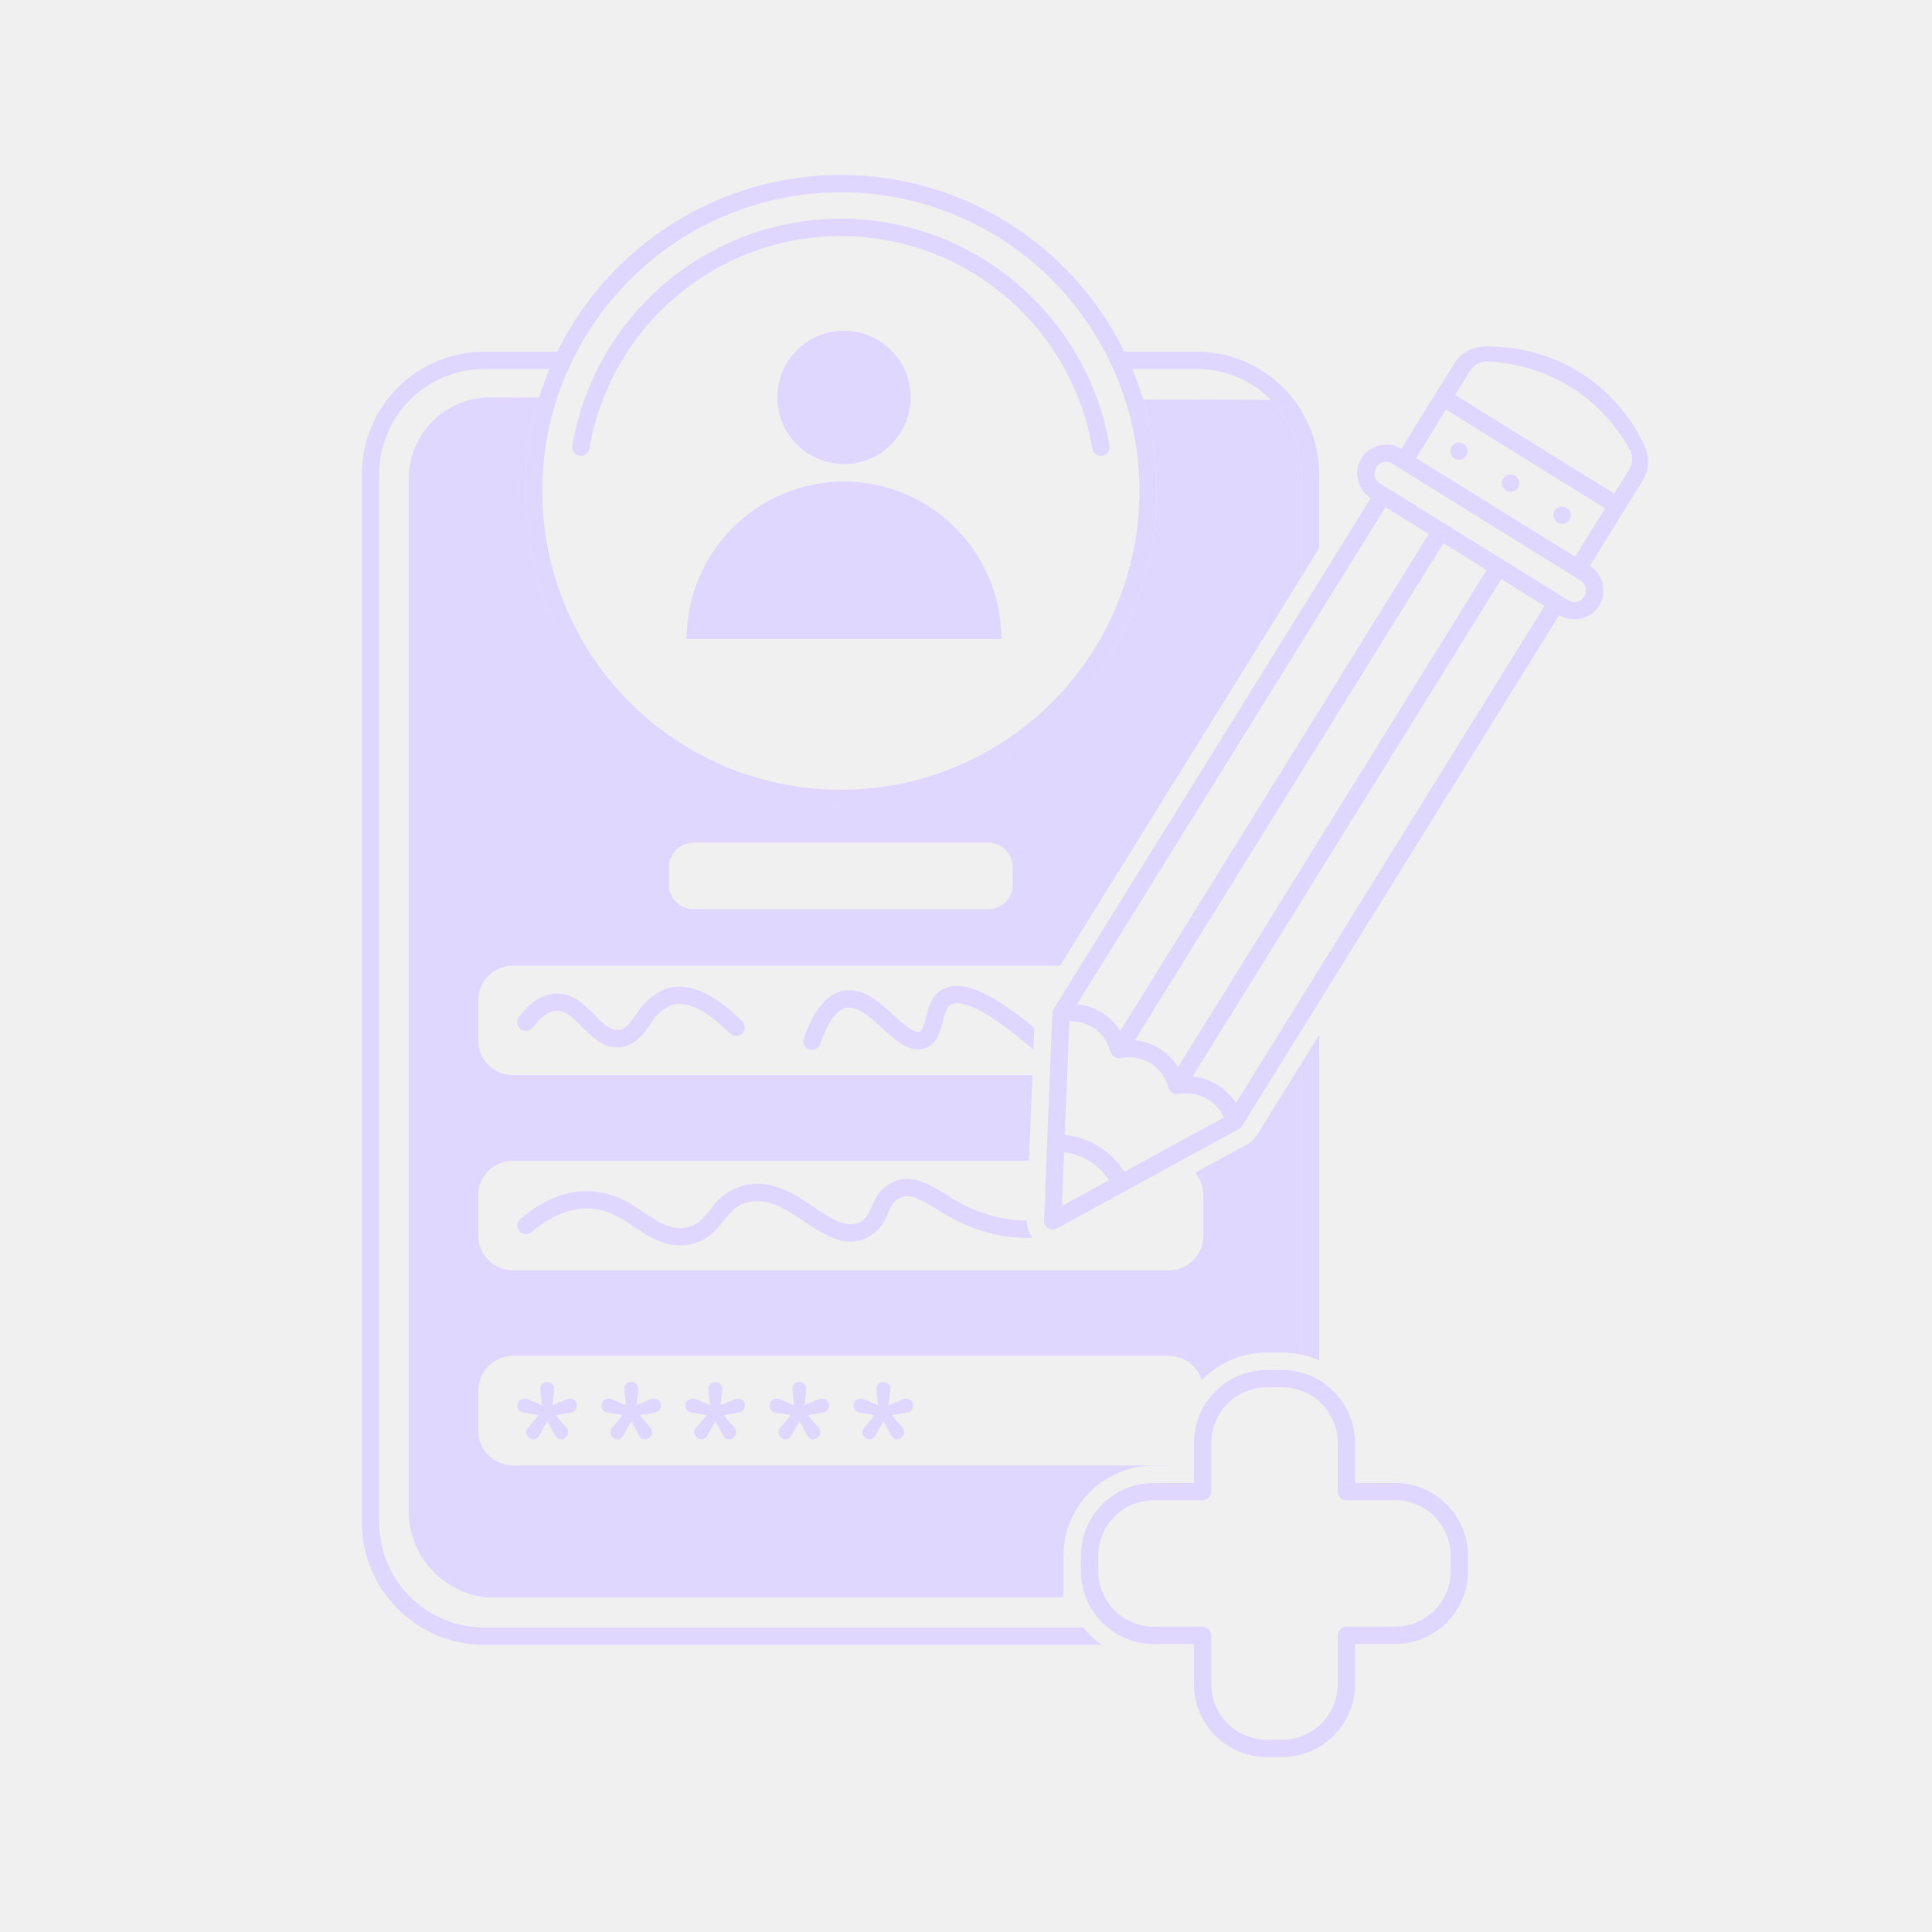
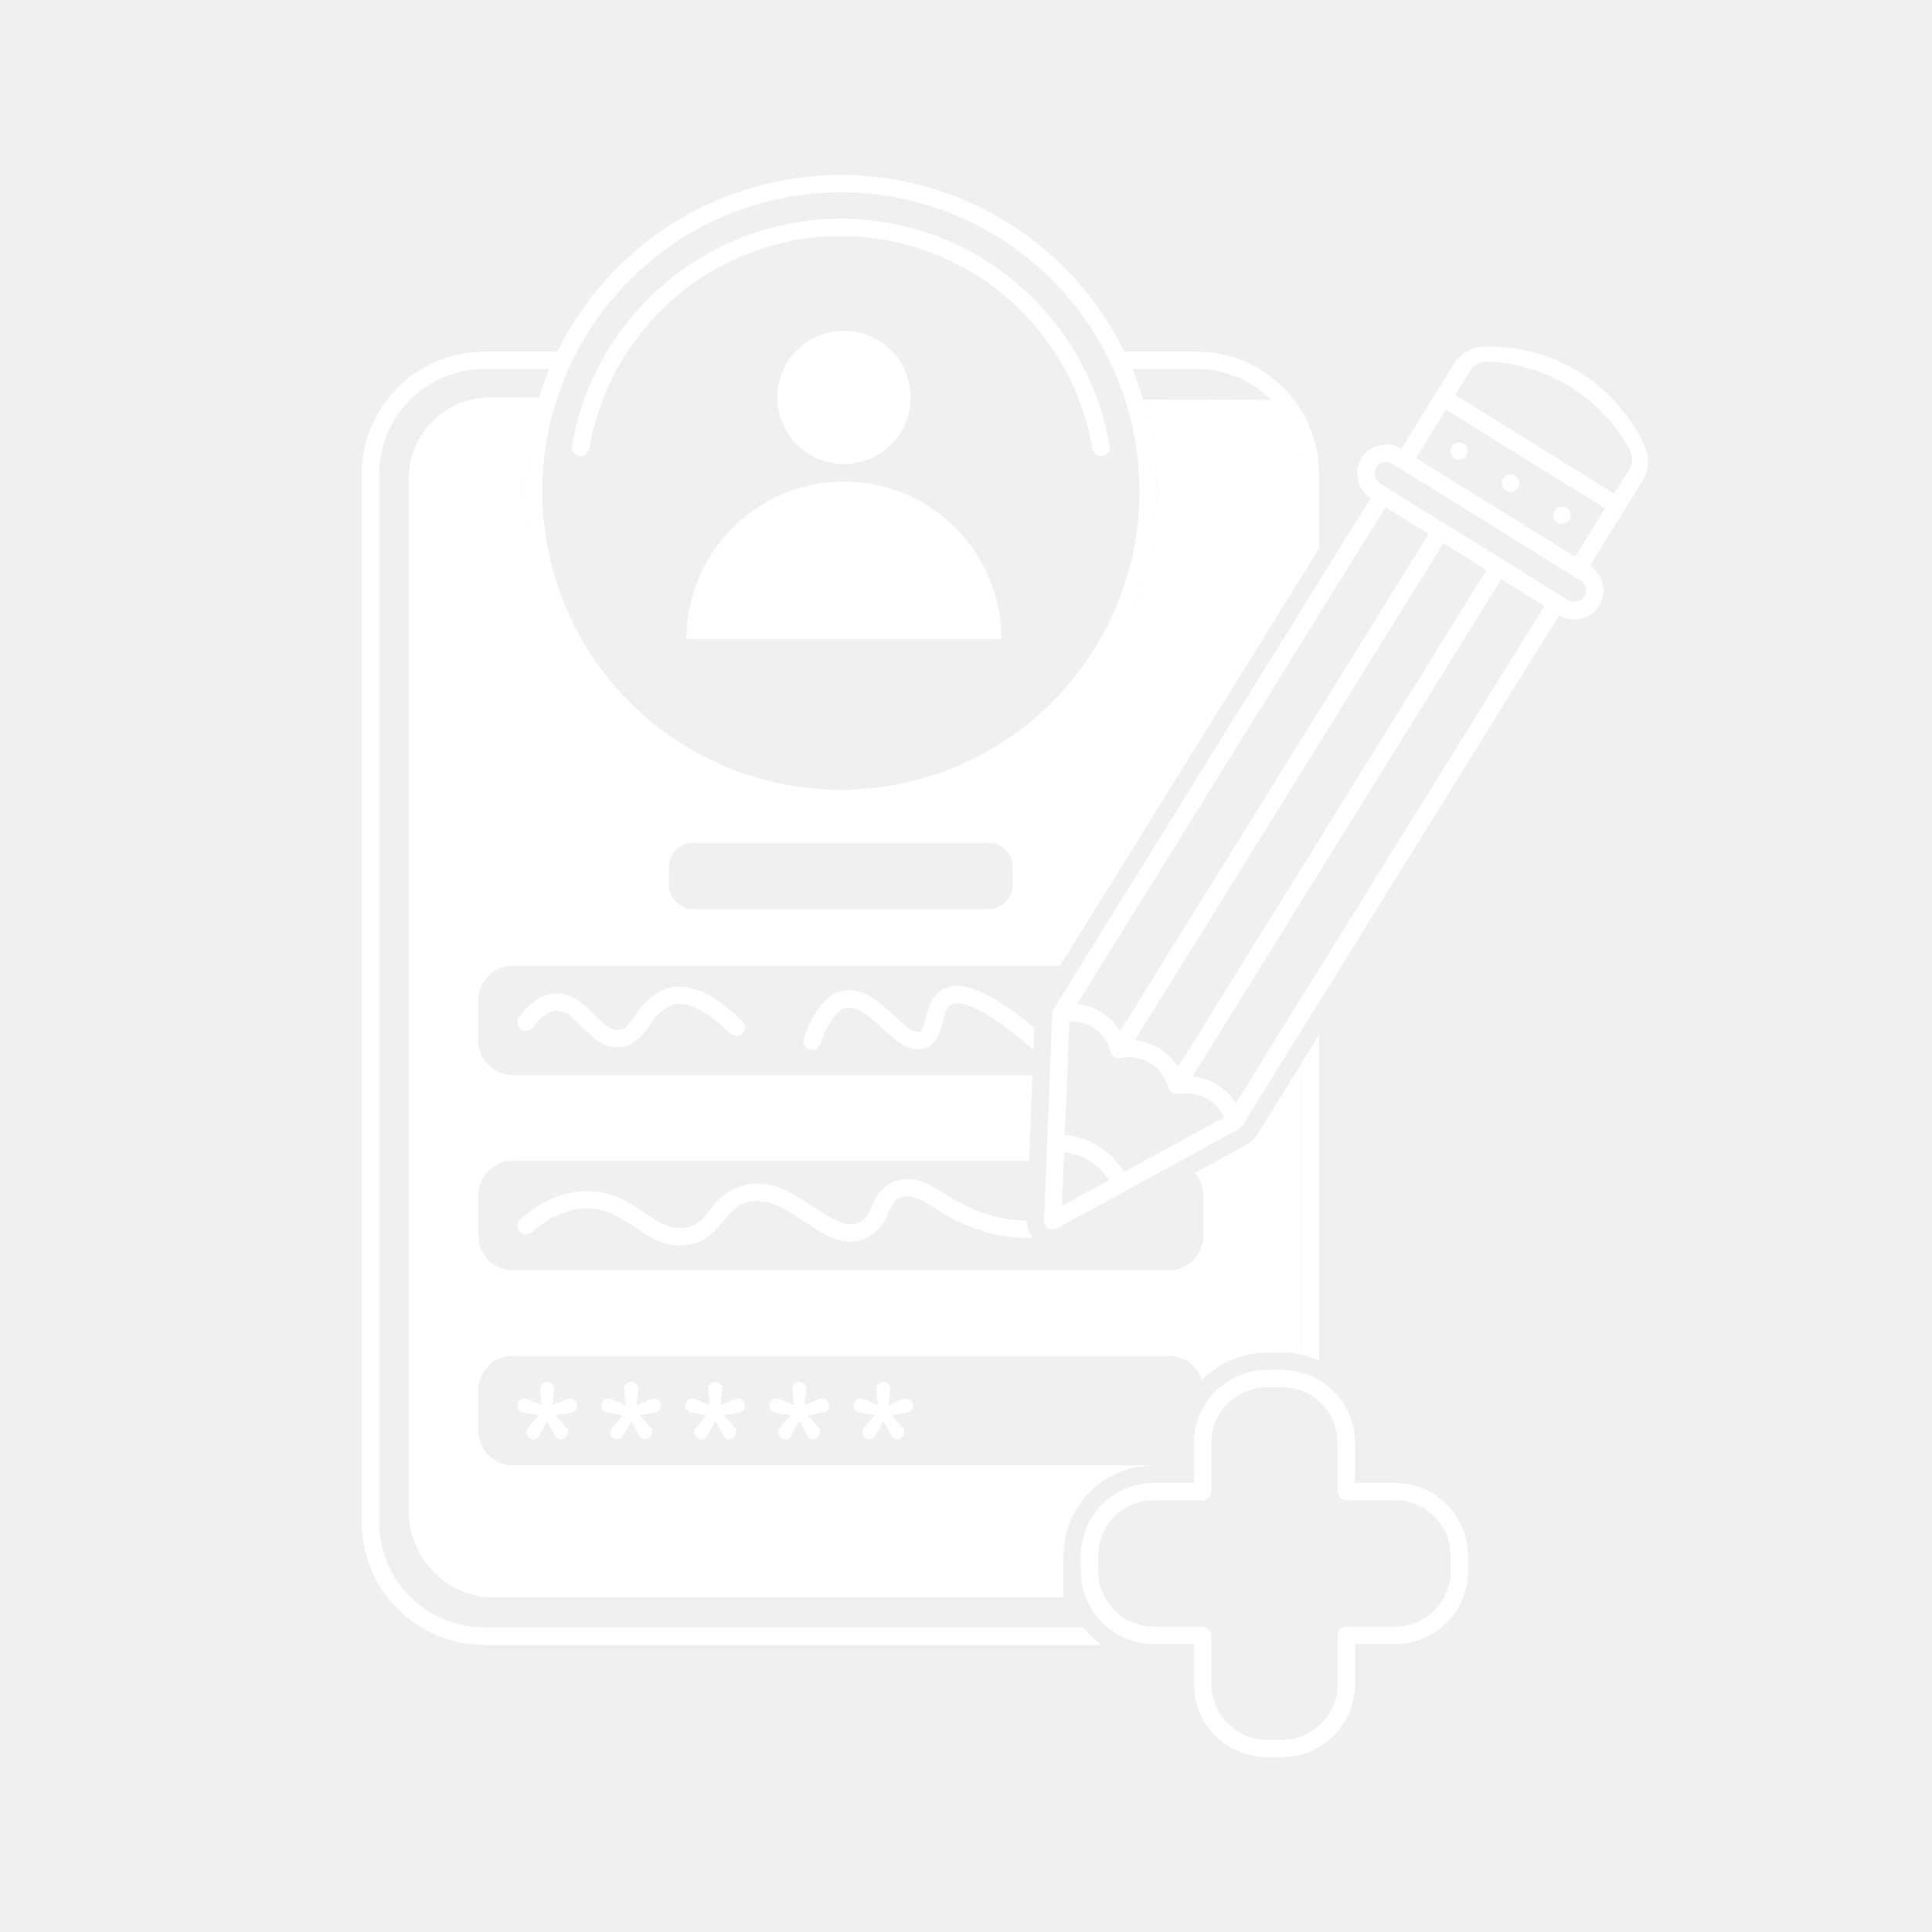
<svg xmlns="http://www.w3.org/2000/svg" viewBox="0 0 270 270">
  <defs>
    <style>
      .a6f00d58-c3d1-40c4-aa67-e35b4e8ee2df {
-         fill: #e0d7ff;
+         fill: #FFFFFF;
      }
    </style>
  </defs>
  <g id="bb301ba6-5f6c-4683-891d-f4ed7b1c0001" data-name="line">
    <g>
      <path id="b43cf1de-ee25-4f27-90a5-58b3f18d4724" data-name="3" class="a6f00d58-c3d1-40c4-aa67-e35b4e8ee2df" d="M148.63,223.239v-5.812a12.61,12.61,0,0,1,12.61-12.61h1.794a1.373,1.373,0,0,0,.172-.017H71.685a4.839,4.839,0,0,1-4.839-4.839v-5.633a4.839,4.839,0,0,1,4.839-4.839h91.652a4.841,4.841,0,0,1,4.621,3.397,12.647,12.647,0,0,1,9.08-3.865h2.146a12.645,12.645,0,0,1,2.741.302V148.53l-6.276,10.11a2.518,2.518,0,0,1-.17.241c-.029.039-.064.073-.095.111-.075.093-.149.187-.231.272-.058.059-.115.114-.175.168a3.692,3.692,0,0,1-.45.343,2.488,2.488,0,0,1-.221.137l-3.056,1.669-4.249,2.32a4.816,4.816,0,0,1,1.174,3.155v5.633a4.84,4.84,0,0,1-4.839,4.84H71.685a4.839,4.839,0,0,1-4.839-4.84v-5.633a4.839,4.839,0,0,1,4.839-4.839h72.124l.478-11.959H71.685a4.839,4.839,0,0,1-4.839-4.839v-5.633a4.839,4.839,0,0,1,4.839-4.839h76.468l27.26-43.916,6.513-10.492h0V66.257q0-.379-.019-.754c-.007-.133-.02-.264-.03-.396-.004-.058-.009-.116-.013-.174s-.007-.117-.013-.174c-.007-.073-.018-.146-.028-.219s-.018-.146-.028-.219c-.013-.098-.023-.198-.038-.295-.028-.182-.062-.361-.097-.541-.006-.03-.011-.06-.016-.09s-.01-.061-.016-.09c-.034-.166-.074-.329-.114-.493-.017-.072-.032-.145-.05-.217-.045-.175-.096-.347-.148-.519q-.013-.044-.025-.088c-.008-.029-.016-.059-.025-.088-.057-.185-.121-.367-.185-.548-.008-.022-.015-.044-.023-.067s-.015-.045-.023-.067c-.034-.091-.071-.181-.107-.271s-.07-.181-.107-.271c-.017-.041-.032-.083-.049-.124-.039-.091-.082-.181-.122-.271s-.08-.181-.122-.271l-.024-.054c-.008-.018-.016-.036-.025-.054-.095-.197-.195-.39-.298-.582l-.013-.025-.013-.025c-.055-.101-.115-.2-.172-.3s-.113-.201-.172-.3l-.008-.014q-.181-.299-.377-.589l-.004-.007q-.197-.291-.406-.572l-.001-.002-.001-.002q-.203-.272-.419-.534l-.008-.01-.008-.01q-.224-.272-.46-.532h0c-.076-.084-.157-.165-.235-.247s-.155-.167-.235-.247l-.015-.016c-5.86-.02-11.83-.039-17.862-.059q.229.757.432,1.526a43.925,43.925,0,0,1,1.328,7.933q.121,1.632.122,3.295A44.137,44.137,0,1,1,75.336,55.557l-6.809-.023A11.419,11.419,0,0,0,57.108,66.954V211.217a12.174,12.174,0,0,0,10.756,12.022M93.485,121.183a3.406,3.406,0,0,1,3.406-3.406h41.24a3.406,3.406,0,0,1,3.406,3.406v2.456a3.406,3.406,0,0,1-3.406,3.406H96.891a3.406,3.406,0,0,1-3.406-3.406Z" />
      <g id="bcc43755-b9cf-4abf-b2f0-e7a3f819b4db" data-name="4">
        <g>
          <path class="a6f00d58-c3d1-40c4-aa67-e35b4e8ee2df" d="M184.351,149.996v-5.374l-2.426,3.909v40.791a12.521,12.521,0,0,1,2.426.806V149.996Z" />
          <path class="a6f00d58-c3d1-40c4-aa67-e35b4e8ee2df" d="M151.39,227.442H67.684a14.697,14.697,0,0,1-14.686-14.686V66.257A14.703,14.703,0,0,1,67.684,51.571h9.102q-.817,1.948-1.45,3.987A44.139,44.139,0,1,0,161.648,68.583q0-1.662-.122-3.295a43.925,43.925,0,0,0-1.328-7.933q-.203-.768-.432-1.526-.329-1.089-.712-2.154t-.818-2.104h9.003q.38,0,.755.019c.04.002.079.007.118.009.21.012.42.027.627.048.023.002.046.006.068.009s.045.006.068.009c.1.011.199.026.299.038s.2.023.299.038c.026.004.052.009.079.014s.052.01.079.014c.095.016.189.034.283.051s.189.032.283.051c.048.01.094.022.141.033.191.041.381.083.57.132.041.011.082.024.123.035.193.052.385.104.574.164.039.012.076.027.115.039.191.061.381.124.568.193l.026.01.026.01c.104.039.205.081.308.122s.207.079.308.122l.012.005q.323.138.639.29l.003.002q.32.154.631.324l.013.007a14.733,14.733,0,0,1,2.055,1.361c.092.072.186.143.276.218l.002.002.002.002q.27.224.529.459l.001.001.001.001c.087.079.17.162.255.243s.172.16.254.243l0,0,.015.016c.08.081.157.165.235.247s.159.163.235.247h0q.236.261.46.532l.008.01.008.01q.215.263.419.534l.001.002.001.002q.21.281.406.572l.004.007q.195.29.377.589l.008.014c.06.099.115.2.172.3s.117.199.172.3l.013.025.013.025c.103.192.203.385.298.582.009.018.017.036.025.054l.024.054c.042.09.082.181.122.271s.084.179.122.271c.017.041.032.083.049.124.037.09.071.181.107.271s.073.18.107.271c.008.022.015.044.023.067s.015.045.023.067c.065.181.128.363.185.548.009.029.017.059.025.088s.016.059.025.088c.051.172.103.344.148.519.018.072.033.145.05.217.04.164.08.327.114.493.006.03.011.06.016.09s.01.06.016.09c.034.18.069.359.097.541.015.098.025.197.038.295.01.073.018.146.028.219s.02.145.028.219c.006.058.009.116.013.174s.009.116.013.174c.01.132.024.263.03.396q.019.375.019.754V80.536h0l2.426-3.909h0V66.257a17.132,17.132,0,0,0-17.112-17.112H157.13a44.125,44.125,0,0,0-79.237,0H67.684A17.132,17.132,0,0,0,50.572,66.257V212.756a17.11,17.11,0,0,0,17.112,17.112h86.279a12.673,12.673,0,0,1-2.573-2.426ZM79.442,51.571q.277-.617.571-1.224t.61-1.202a41.883,41.883,0,0,1,3.769-5.877q.424-.553.865-1.092.883-1.077,1.835-2.093.476-.508.968-1A42.035,42.035,0,0,1,93.371,34.59q.568-.405,1.15-.791a41.66,41.66,0,0,1,59.878,15.345q.63,1.19,1.181,2.426.464,1.034.875,2.097t.762,2.152a41.724,41.724,0,1,1-77.775-4.25Z" />
          <path class="a6f00d58-c3d1-40c4-aa67-e35b4e8ee2df" d="M81.162,63.731a1.196,1.196,0,0,0,.425-.078,1.218,1.218,0,0,0,.626-.54,1.254,1.254,0,0,0,.145-.409,35.586,35.586,0,0,1,3.874-11.134c.341-.622.705-1.229,1.08-1.827.125-.2.247-.402.376-.599A35.962,35.962,0,0,1,98.265,38.646q.973-.627,1.989-1.192.507-.282,1.025-.548.974-.501,1.982-.943t2.046-.822q1.038-.38,2.106-.696t2.162-.566q.547-.125,1.1-.233a35.636,35.636,0,0,1,36.659,15.5q.775,1.182,1.456,2.426.837,1.528,1.526,3.144.229.538.441,1.085a35.355,35.355,0,0,1,1.907,6.905,1.244,1.244,0,0,0,.264.584,1.217,1.217,0,0,0,.317.273,1.196,1.196,0,0,0,.615.17,1.215,1.215,0,0,0,1.211-1.148,1.238,1.238,0,0,0-.015-.274q-.141-.839-.319-1.666t-.391-1.64q-.426-1.626-.99-3.194a37.884,37.884,0,0,0-1.826-4.237q-.625-1.24-1.337-2.426-.463-.774-.961-1.524t-1.03-1.474q-1.063-1.449-2.257-2.791-.596-.67-1.222-1.312a38.334,38.334,0,0,0-6.963-5.635q-1.523-.961-3.14-1.78a37.758,37.758,0,0,0-6.782-2.644l-.007-.002-.097-.028c-.032-.009-.064-.018-.097-.028q-.669-.184-1.348-.343c-.072-.017-.143-.033-.215-.05s-.143-.034-.215-.05q-.603-.135-1.213-.251c-.203-.039-.407-.074-.611-.109-.366-.063-.732-.124-1.1-.177-.13-.019-.26-.034-.391-.05s-.26-.034-.391-.05c-.163-.02-.328-.037-.491-.056s-.327-.041-.491-.056c-.332-.032-.667-.053-1.001-.076-.269-.018-.537-.042-.807-.055q-.855-.041-1.719-.043h0c-.042,0-.083-.003-.125-.003l-.007,0c-.626,0-1.248.018-1.866.048-.178.009-.353.025-.53.036-.22.014-.438.034-.657.05s-.44.029-.657.05c-.112.011-.224.025-.335.038s-.223.025-.335.038c-.191.022-.38.049-.571.072s-.382.045-.571.072c-.124.018-.248.04-.371.06s-.248.039-.371.06c-.346.058-.69.118-1.033.184-.266.052-.53.107-.794.165q-.472.103-.94.217c-.282.069-.563.139-.842.214-.282.076-.562.157-.842.239-.3.088-.6.176-.898.272-.24.077-.476.16-.714.242-.329.113-.659.225-.984.346-.16.06-.317.126-.476.188-1.149.448-2.268.955-3.361,1.507-.74.374-1.47.765-2.181,1.186l-.018.01-.018.011c-.219.13-.431.269-.647.403s-.434.265-.647.403c-.046.03-.093.059-.14.089q-.622.407-1.226.839c-.051.036-.102.072-.153.109q-.606.436-1.193.894c-.042.032-.083.065-.124.098q-.602.474-1.185.97l-.056.049A38.394,38.394,0,0,0,86.368,46.77q-.047.067-.095.133c-.032.044-.064.088-.095.133-.112.163-.218.329-.327.494s-.22.328-.327.494-.215.332-.32.5c-.128.205-.25.414-.374.621-.051.086-.104.17-.154.256q-.198.337-.39.678-.215.385-.422.775-.189.356-.37.717c-.025.05-.048.1-.073.149-.106.214-.213.428-.315.644-.089.187-.171.378-.256.567s-.173.376-.256.567q-.046.107-.093.213c-.031.071-.063.142-.093.213q-.344.818-.652,1.655-.297.81-.558,1.636T80.71,58.883q-.448,1.683-.743,3.425a.778.778,0,0,0-.006.1c-.001.033-.005.067-.005.1A1.211,1.211,0,0,0,81.162,63.731Z" />
        </g>
        <path class="a6f00d58-c3d1-40c4-aa67-e35b4e8ee2df" d="M203.517,211.891a10.339,10.339,0,0,0-2.704-2.8q-.206-.145-.42-.281a10.168,10.168,0,0,0-1.344-.715,10.08,10.08,0,0,0-4.068-.852H189.368V201.63a10.092,10.092,0,0,0-1.732-5.665,10.296,10.296,0,0,0-3.285-3.096,10.244,10.244,0,0,0-5.167-1.424h-2.146a9.546,9.546,0,0,0-1.255.095c-.137.018-.276.032-.412.054q-.497.082-.978.212a10.105,10.105,0,0,0-2.689,1.164,10.248,10.248,0,0,0-3.528,3.658,10.111,10.111,0,0,0-1.323,5.001v5.613h-5.613a10.195,10.195,0,0,0-10.184,10.184v2.146a10.197,10.197,0,0,0,10.184,10.184h5.613V235.37a10.196,10.196,0,0,0,10.184,10.185h2.146A10.196,10.196,0,0,0,189.368,235.37v-5.613h5.613a10.206,10.206,0,0,0,10.185-10.184v-2.146a10.081,10.081,0,0,0-1.165-4.714Q203.778,212.29,203.517,211.891Zm-.778,7.682a7.783,7.783,0,0,1-7.758,7.758H188.155a1.213,1.213,0,0,0-1.213,1.213V235.37a7.767,7.767,0,0,1-7.758,7.758h-2.146a7.645,7.645,0,0,1-2.588-.45,7.795,7.795,0,0,1-.94-.409q-.227-.117-.445-.248A7.754,7.754,0,0,1,169.28,235.37v-6.826a1.236,1.236,0,0,0-1.213-1.213h-6.826a7.754,7.754,0,0,1-6.678-3.83h0a7.701,7.701,0,0,1-1.08-3.929v-2.146a7.766,7.766,0,0,1,7.758-7.758h6.826a1.213,1.213,0,0,0,1.213-1.213V201.63a7.69,7.69,0,0,1,1.443-4.491q.227-.317.484-.61t.541-.558a7.759,7.759,0,0,1,5.29-2.099h2.146a7.705,7.705,0,0,1,2.741.509q.284.108.557.235t.534.276a7.816,7.816,0,0,1,3.927,6.737v6.826a1.213,1.213,0,0,0,1.213,1.213h6.826a7.74,7.74,0,0,1,5.914,2.748q.2.235.379.488t.34.518a7.7,7.7,0,0,1,1.126,4.005Z" />
      </g>
      <g id="a9577e5f-e9d2-4b1a-a434-bb29c269781d" data-name="3">
        <g>
          <path class="a6f00d58-c3d1-40c4-aa67-e35b4e8ee2df" d="M132.175,166.902c-1.94-1.172-3.665-2.216-5.572-2.14a5.061,5.061,0,0,0-1.353.243,5.516,5.516,0,0,0-3.355,3.523c-.545,1.201-.93,1.958-1.949,2.362a2.887,2.887,0,0,1-1.052.203c-1.548.013-3.226-1.114-5.114-2.381-2.395-1.607-5.07-3.401-8.231-3.281a8.028,8.028,0,0,0-1.385.175,8.167,8.167,0,0,0-4.922,3.474c-.996,1.244-1.783,2.227-3.511,2.484a5.032,5.032,0,0,1-.769.056c-1.743-.009-3.163-.961-4.901-2.127-.507-.34-1.031-.691-1.582-1.028a11.998,11.998,0,0,0-6.259-2.006c-3.202-.056-6.379,1.254-9.49,3.886a1.213,1.213,0,0,0,1.567,1.853c2.649-2.241,5.296-3.375,7.882-3.313,2.686.045,4.553,1.297,6.53,2.623.262.176.526.352.792.526a13.442,13.442,0,0,0,3.236,1.656,7.339,7.339,0,0,0,2.246.357,7.511,7.511,0,0,0,1.104-.083c2.67-.397,3.934-1.975,5.048-3.367.965-1.205,1.797-2.245,3.538-2.619a5.447,5.447,0,0,1,1.029-.12,7.522,7.522,0,0,1,3.45.876c.279.136.556.284.832.44.551.312,1.096.659,1.637,1.015.27.178.539.358.807.538,1.988,1.334,4.027,2.702,6.197,2.796a5.3,5.3,0,0,0,2.217-.379,6.008,6.008,0,0,0,3.264-3.615c.546-1.204.903-1.901,1.885-2.215a2.627,2.627,0,0,1,1.021-.119c1.038.08,2.182.739,3.91,1.783a24.308,24.308,0,0,0,9.446,3.791,20.946,20.946,0,0,0,2.99.231q.503.004,1.008-.015a3.647,3.647,0,0,1-.829-1.747,3.618,3.618,0,0,1-.055-.66,18.934,18.934,0,0,1-2.752-.207A21.947,21.947,0,0,1,132.175,166.902Z" />
          <path class="a6f00d58-c3d1-40c4-aa67-e35b4e8ee2df" d="M88.908,141.769c-.931,1.293-1.549,2.09-2.498,2.165-1.152.09-2.163-.933-3.336-2.118-1.47-1.485-3.135-3.163-5.62-2.957-1.774.151-3.428,1.243-4.915,3.248a1.213,1.213,0,1,0,1.948,1.445c1.054-1.421,2.122-2.187,3.172-2.276,1.354-.119,2.436.98,3.691,2.247,1.324,1.337,2.815,2.844,4.902,2.843.114,0,.231-.004.349-.014a4.098,4.098,0,0,0,1.616-.469,7.415,7.415,0,0,0,2.386-2.321c.092-.127.183-.253.273-.378a6.3,6.3,0,0,1,2.958-2.709,3.694,3.694,0,0,1,1.254-.167c1.908.064,4.234,1.446,6.938,4.128a1.213,1.213,0,0,0,1.709-1.723c-3.266-3.24-6.242-4.859-8.872-4.832a5.97,5.97,0,0,0-1.765.282c-.068.022-.128.053-.195.077A8.702,8.702,0,0,0,88.908,141.769Z" />
          <path class="a6f00d58-c3d1-40c4-aa67-e35b4e8ee2df" d="M131.966,138.147c-1.74.811-2.203,2.616-2.575,4.067-.288,1.123-.508,1.868-.924,1.986a.656.656,0,0,1-.157.022c-.824.022-2.241-1.271-3.397-2.327-1.843-1.682-3.919-3.575-6.321-3.517a4.451,4.451,0,0,0-.485.038c-2.401.32-4.346,2.575-5.78,6.702a1.213,1.213,0,1,0,2.292.796c1.093-3.145,2.41-4.906,3.809-5.093a1.929,1.929,0,0,1,.283-.015c1.431.027,3.091,1.534,4.567,2.881.202.185.406.37.61.553.408.366.82.723,1.236,1.044a9.025,9.025,0,0,0,1.264.835,4.915,4.915,0,0,0,.971.398,3.39,3.39,0,0,0,.994.133,3.07,3.07,0,0,0,.774-.117c1.79-.507,2.247-2.287,2.614-3.718.332-1.295.599-2.167,1.25-2.471a1.682,1.682,0,0,1,.67-.139c.083-.002.172-.001.267.006a9.313,9.313,0,0,1,3.849,1.511c.468.277.977.6,1.531.978q.415.283.865.608c.6.434,1.245.925,1.941,1.48s1.441,1.176,2.24,1.868c.024.02.05.035.075.053v0l.123-3.064v0c-4.857-4.023-8.422-5.934-10.976-5.864A4.034,4.034,0,0,0,131.966,138.147Z" />
        </g>
        <g>
          <path class="a6f00d58-c3d1-40c4-aa67-e35b4e8ee2df" d="M79.685,195.456a1.136,1.136,0,0,0-.46.077l-2.019.845.255-2.225a1.006,1.006,0,0,0-.313-.77.955.955,0,0,0-.312-.189,1.043,1.043,0,0,0-1.173.332.873.873,0,0,0-.096.176,1.078,1.078,0,0,0-.073.451l.23,2.225-2.019-.845a1.136,1.136,0,0,0-.46-.077.911.911,0,0,0-.374.08.985.985,0,0,0-.572.892,1.059,1.059,0,0,0,.102.449.976.976,0,0,0,.083.142.92.92,0,0,0,.607.381l2.173.383-1.508,1.79a.849.849,0,0,0-.23.562,1.083,1.083,0,0,0,1.048,1.022.549.549,0,0,0,.082-.006.737.737,0,0,0,.191-.057,1.169,1.169,0,0,0,.519-.499l1.125-1.969,1.074,1.969a1.313,1.313,0,0,0,.31.369.859.859,0,0,0,.417.187.657.657,0,0,0,.091.006.859.859,0,0,0,.191-.022,1.087,1.087,0,0,0,.512-.288,1.017,1.017,0,0,0,.319-.712.898.898,0,0,0-.204-.562l-1.534-1.79,2.173-.383a.981.981,0,0,0-.154-1.944Z" />
          <path class="a6f00d58-c3d1-40c4-aa67-e35b4e8ee2df" d="M91.43,195.456a1.136,1.136,0,0,0-.46.077l-2.019.845.255-2.225a1.056,1.056,0,0,0-.186-.627.915.915,0,0,0-.127-.143.984.984,0,0,0-.658-.252,1.168,1.168,0,0,0-.191.016,1.056,1.056,0,0,0-.356.126.92.92,0,0,0-.45.881l.23,2.225-2.019-.845a1.136,1.136,0,0,0-.46-.077.909.909,0,0,0-.374.08.948.948,0,0,0-.3.214.991.991,0,0,0-.272.678,1.048,1.048,0,0,0,.185.591.915.915,0,0,0,.607.381l2.173.383-1.508,1.79a.85.85,0,0,0-.23.562,1.083,1.083,0,0,0,1.048,1.022.739.739,0,0,0,.377-.118,1.069,1.069,0,0,0,.212-.173,1.432,1.432,0,0,0,.203-.271l1.125-1.969,1.074,1.969a.984.984,0,0,0,.818.562.858.858,0,0,0,.191-.022,1.088,1.088,0,0,0,.512-.288,1.017,1.017,0,0,0,.319-.712.898.898,0,0,0-.204-.562l-1.534-1.79,2.173-.383a.981.981,0,0,0-.154-1.944Z" />
          <path class="a6f00d58-c3d1-40c4-aa67-e35b4e8ee2df" d="M103.175,195.456a1.315,1.315,0,0,0-.327.033.862.862,0,0,0-.133.044l-2.019.845.255-2.225a.965.965,0,0,0-.971-1.022,1.096,1.096,0,0,0-.547.141.884.884,0,0,0-.281.254.917.917,0,0,0-.155.385,1.197,1.197,0,0,0-.014.242l.23,2.225-2.019-.845a.865.865,0,0,0-.133-.044,1.153,1.153,0,0,0-.237-.031c-.034-.001-.064-.001-.09-.001a.981.981,0,0,0-.154,1.944l2.173.383L98,198.677l-.754.895a1.64,1.64,0,0,0-.111.159.774.774,0,0,0-.108.272.751.751,0,0,0-.011.131.961.961,0,0,0,.19.559,1.127,1.127,0,0,0,.659.441.931.931,0,0,0,.199.022.55.55,0,0,0,.082-.006,1.041,1.041,0,0,0,.71-.556l1.125-1.969h0l1.074,1.969a.889.889,0,0,0,1.366.38,1.164,1.164,0,0,0,.285-.281.97.97,0,0,0,.189-.559.833.833,0,0,0-.107-.413,1.216,1.216,0,0,0-.096-.149l-1.534-1.79,2.173-.383a.981.981,0,0,0-.154-1.944Z" />
          <path class="a6f00d58-c3d1-40c4-aa67-e35b4e8ee2df" d="M115.528,195.685a.941.941,0,0,0-.233-.15.911.911,0,0,0-.374-.08c-.025,0-.056,0-.09.001s-.071.004-.111.008a.94.94,0,0,0-.259.067l-2.019.845.255-2.225a.965.965,0,0,0-.971-1.022.944.944,0,0,0-.997,1.022l.115,1.112.115,1.112-2.019-.845a.865.865,0,0,0-.133-.044,1.315,1.315,0,0,0-.327-.033.981.981,0,0,0-.154,1.944l2.173.383-1.508,1.79a.849.849,0,0,0-.23.562.915.915,0,0,0,.088.386,1.141,1.141,0,0,0,.569.551.864.864,0,0,0,1.182-.478l1.125-1.969h0l.537.984.537.984a1.416,1.416,0,0,0,.203.271.993.993,0,0,0,.322.228.747.747,0,0,0,.293.063,1.078,1.078,0,0,0,1.022-1.022.898.898,0,0,0-.204-.562l-1.534-1.79,2.173-.383a.92.92,0,0,0,.607-.381,1.003,1.003,0,0,0,.083-.142,1.059,1.059,0,0,0,.102-.449.973.973,0,0,0-.041-.28A.997.997,0,0,0,115.528,195.685Z" />
          <path class="a6f00d58-c3d1-40c4-aa67-e35b4e8ee2df" d="M127.2,195.628a.928.928,0,0,0-.161-.093.909.909,0,0,0-.374-.08c-.025,0-.056,0-.09.001a1.026,1.026,0,0,0-.37.076l-2.019.845.255-2.225a1.006,1.006,0,0,0-.313-.77.954.954,0,0,0-.312-.189.998.998,0,0,0-.346-.062,1.138,1.138,0,0,0-.375.062.896.896,0,0,0-.549.508,1.076,1.076,0,0,0-.073.451l.115,1.112.115,1.112-2.019-.845a1.136,1.136,0,0,0-.46-.077.981.981,0,0,0-.154,1.944l2.173.383-1.508,1.79a.849.849,0,0,0-.23.562.915.915,0,0,0,.088.386,1.139,1.139,0,0,0,.569.551.978.978,0,0,0,.39.084.552.552,0,0,0,.082-.006.738.738,0,0,0,.191-.057,1.169,1.169,0,0,0,.519-.499l1.125-1.969h0l1.074,1.969a1.53,1.53,0,0,0,.099.149,1.212,1.212,0,0,0,.211.22.982.982,0,0,0,.108.075.784.784,0,0,0,.399.118.859.859,0,0,0,.191-.022.988.988,0,0,0,.185-.062,1.081,1.081,0,0,0,.647-.938.899.899,0,0,0-.204-.562l-.767-.895-.767-.895,2.173-.383a.932.932,0,0,0,.497-.251.922.922,0,0,0,.109-.129,1.048,1.048,0,0,0,.185-.591A.991.991,0,0,0,127.2,195.628Z" />
        </g>
      </g>
      <g id="e6c5c010-405b-4197-8f0d-5655b3211ef5" data-name="2">
        <path class="a6f00d58-c3d1-40c4-aa67-e35b4e8ee2df" d="M210.462,68.559a1.213,1.213,0,1,0,.594-2.243,1.21,1.21,0,0,0-.985.573,1.208,1.208,0,0,0-.182.686,1.221,1.221,0,0,0,.106.451A1.207,1.207,0,0,0,210.462,68.559Z" />
        <path class="a6f00d58-c3d1-40c4-aa67-e35b4e8ee2df" d="M217.114,72.221a1.212,1.212,0,0,0,1.47.962,1.213,1.213,0,1,0-1.47-.962Z" />
        <path class="a6f00d58-c3d1-40c4-aa67-e35b4e8ee2df" d="M203.256,64.087a1.207,1.207,0,0,0,.685.182,1.221,1.221,0,0,0,.451-.105,1.212,1.212,0,0,0,.143-2.138,1.221,1.221,0,0,0-.221-.108,1.213,1.213,0,0,0-1.059,2.169Z" />
        <path class="a6f00d58-c3d1-40c4-aa67-e35b4e8ee2df" d="M191.561,69.611,187.956,75.42l-3.605,5.808-2.426,3.909-3.257,5.247L175.41,95.631l-12.201,19.656-12.201,19.656-1.882,3.032-1.882,3.032-.008.018-.008.018c-.019.034-.032.071-.048.106s-.036.069-.048.106c-.009.027-.017.054-.024.081-.009.034-.012.07-.018.105s-.015.069-.018.105c-.002.018-.008.035-.009.052q-.087,2.164-.173,4.328t-.173,4.328l-.478,11.959-.165,4.113-.165,4.113-.005.121a1.214,1.214,0,0,0,.572,1.079,1.177,1.177,0,0,0,.607.174,1.302,1.302,0,0,0,.211-.014,1.317,1.317,0,0,0,.304-.085.93.93,0,0,0,.098-.04l8.489-4.635,8.489-4.635,6.537-3.569,1.927-1.052c.012-.006.021-.017.032-.023a1.214,1.214,0,0,0,.19-.138c.021-.018.04-.038.059-.058a1.206,1.206,0,0,0,.136-.167c.009-.014.023-.025.032-.039l1.799-2.897,6.538-10.534,2.426-3.909,5.433-8.753,5.433-8.753,10.261-16.53,10.261-16.53,2.167-3.492.005.003a4.065,4.065,0,0,0,.544.284,4.014,4.014,0,0,0,.566.194,3.804,3.804,0,0,0,.953.124q.151,0,.296-.01a4.406,4.406,0,0,0,1.248-.281c.136-.052.258-.105.363-.156s.195-.099.267-.14.125-.074.159-.096l.035-.023a3.956,3.956,0,0,0,1.06-1.081,4.18,4.18,0,0,0,.219-.371,4.347,4.347,0,0,0,.253-.586,3.922,3.922,0,0,0,.18-.721,4.273,4.273,0,0,0-.02-1.148,4.419,4.419,0,0,0-.176-.752,3.874,3.874,0,0,0-.754-1.335,4.049,4.049,0,0,0-.921-.783l-.005-.003,4.585-7.386,2.809-4.526a5.053,5.053,0,0,0,.747-3.005,5.126,5.126,0,0,0-.471-1.829,24.157,24.157,0,0,0-8.686-10.06l-.001-.001c-.238-.155-.476-.297-.714-.44l-.001,0c-.154-.093-.309-.185-.463-.273-.169-.096-.337-.188-.506-.279-.154-.083-.308-.166-.462-.244-.168-.086-.335-.167-.503-.247-.153-.074-.306-.147-.459-.216-.167-.076-.333-.147-.499-.218-.076-.032-.151-.063-.227-.095s-.152-.065-.227-.095c-.083-.033-.165-.064-.248-.095s-.165-.064-.248-.095c-.075-.028-.149-.055-.224-.083s-.149-.057-.224-.083c-.082-.029-.163-.055-.245-.082s-.163-.056-.245-.082c-.073-.024-.147-.047-.22-.071s-.147-.049-.22-.071c-.08-.025-.16-.047-.24-.07s-.16-.047-.24-.07c-.145-.041-.29-.083-.433-.121-.079-.021-.156-.039-.234-.058s-.157-.039-.234-.058c-.071-.017-.141-.034-.212-.051s-.142-.035-.212-.051c-.155-.035-.307-.065-.46-.096-.136-.028-.274-.057-.408-.082-.152-.028-.301-.053-.451-.078-.131-.022-.264-.045-.393-.065-.149-.022-.293-.041-.439-.06-.125-.017-.253-.035-.376-.049-.146-.017-.288-.03-.431-.045-.059-.006-.117-.011-.176-.018s-.118-.013-.176-.017c-.074-.006-.145-.011-.217-.016s-.145-.011-.217-.016c-.104-.007-.211-.016-.313-.022-.148-.008-.29-.013-.434-.018-.092-.004-.188-.009-.278-.011-.152-.004-.296-.005-.442-.007-.075-.001-.155-.003-.229-.003-.216,0-.425.002-.626.007a4.919,4.919,0,0,0-1.382.233,5.039,5.039,0,0,0-1.967,1.182,5.11,5.11,0,0,0-.784.974l-1.403,2.261-1.403,2.261-4.585,7.386,0,0a4.04,4.04,0,0,0-1.111-.476,3.808,3.808,0,0,0-.95-.122,4.447,4.447,0,0,0-2.362.707,3.96,3.96,0,0,0-1.161,1.241,4.339,4.339,0,0,0-.47,1.122,3.572,3.572,0,0,0-.081.396c-.002.013-.006.043-.01.088a4.404,4.404,0,0,0-.003.75c.006.082.015.168.027.258a4.491,4.491,0,0,0,.114.573,3.913,3.913,0,0,0,.817,1.558,4.006,4.006,0,0,0,.424.422,4.071,4.071,0,0,0,.495.363l0,0Zm-39.863,97.116-3.286,1.794.126-3.153.126-3.153.047-1.176a8.654,8.654,0,0,1,3.465,1.176c.036.022.074.042.11.064a8.581,8.581,0,0,1,2.149,1.898,8.869,8.869,0,0,1,.549.756Zm13.809-7.54-5.546,3.028-1.418.774-1.418.774a11.021,11.021,0,0,0-.86-1.173c-.103-.125-.201-.255-.311-.376q-.256-.284-.534-.552a11.077,11.077,0,0,0-1.855-1.445q-.28-.174-.565-.329a11.056,11.056,0,0,0-3.578-1.21q-.306-.048-.614-.078l.334-8.345.151-3.765.151-3.765c.106-.004.219-.006.336-.004s.241.007.368.017.259.024.395.043a5.758,5.758,0,0,1,.851.188q.22.067.446.156a5.472,5.472,0,0,1,.908.465,5.544,5.544,0,0,1,1.077.894,5.687,5.687,0,0,1,.721.958,5.95,5.95,0,0,1,.433.877c.052.131.095.253.129.363s.062.207.083.289a1.212,1.212,0,0,0,1.418.889,5.769,5.769,0,0,1,1.092-.108,5.983,5.983,0,0,1,1.452.166c.133.032.269.071.406.115a5.397,5.397,0,0,1,.834.35q.21.11.42.245a5.56,5.56,0,0,1,.526.377,5.5,5.5,0,0,1,.448.405,5.797,5.797,0,0,1,.69.845c.12.178.224.353.315.522a6.085,6.085,0,0,1,.395.901c.043.126.076.236.1.328a1.212,1.212,0,0,0,1.39.883,5.881,5.881,0,0,1,.931-.088c.168-.003.351,0,.545.013a6.164,6.164,0,0,1,1.28.219,5.6,5.6,0,0,1,1.752.845q.182.131.345.269t.309.281a5.772,5.772,0,0,1,1,1.314c.08.143.15.283.213.418Zm-6.904-13.817,6.306-10.16,10.49-16.9,6.524-10.51,2.426-3.909,16.131-25.988,1.235-1.99L207.75,79.66l-1.235,1.99-22.164,35.707-2.426,3.909-2.913,4.693-1.808,2.913-1.808,2.913-2.235,3.601-2.235,3.601-2.748,4.428-1.771,2.853-1.771,2.853v0q-.102-.163-.216-.328t-.242-.331a7.958,7.958,0,0,0-1.641-1.596q-.204-.148-.425-.288-.231-.148-.461-.275a7.758,7.758,0,0,0-2.644-.884Q158.802,145.389,158.605,145.371Zm56.5-59.494-22.871,36.846-7.882,12.698-2.426,3.909L175.388,149.86l-2.67,4.301h0a8.176,8.176,0,0,0-1.601-1.84c-.164-.14-.328-.279-.512-.412-.055-.04-.111-.074-.167-.111s-.111-.075-.167-.111a7.953,7.953,0,0,0-.936-.518,8.036,8.036,0,0,0-.926-.366,8.33,8.33,0,0,0-1.109-.276c-.214-.038-.425-.071-.627-.092l4.316-6.954,4.404-7.095,3.266-5.261,3.265-5.261.709-1.142,1.718-2.767L208.576,82.93l1.235-1.99,4.736,2.94,1.297.805Zm-9.654-34.04a2.796,2.796,0,0,1,2.523-1.317c.684.035,1.43.102,2.225.215.637.09,1.306.211,1.998.369s1.409.353,2.142.593q.366.12.738.255t.748.285q.494.198.994.424a23.224,23.224,0,0,1,6.111,4.037q.454.416.87.838c.555.562,1.06,1.13,1.518,1.693s.871,1.12,1.242,1.661c.34.497.633.974.905,1.436.09.154.188.313.271.462.009.017.017.034.024.051s.016.034.024.051a2.791,2.791,0,0,1-.11,2.74l-1.042,1.679-1.042,1.679L214.478,62.09l-11.111-6.897Zm-5.459,8.795,2.096-3.377,4.766,2.958v0L224.309,71.048l-2.096,3.377-2.096,3.377L202.66,66.968l-4.766-2.958ZM192.127,65.8a1.574,1.574,0,0,1,.198-.481,1.627,1.627,0,0,1,.2-.259,1.603,1.603,0,0,1,.24-.208,1.624,1.624,0,0,1,1.788-.059l.008.004,2.054,1.275,1.097.681,1.032.641.714.443,8.259,5.127,5.017,3.114,5.017,3.114.542.337.542.337,2.061,1.279,0,.001.006.003a1.624,1.624,0,0,1-1.713,2.759l-.005-.004h0l0,.001-1.031-.64-1.031-.64-.542-.337L216.04,81.95l-3.039-1.886-15.255-9.469-1.747-1.084-.548-.34-.548-.34-2.054-1.275-.003-.003-.003-.003a1.598,1.598,0,0,1-.302-.245,1.617,1.617,0,0,1-.378-.639,1.676,1.676,0,0,1-.071-.363A1.651,1.651,0,0,1,192.127,65.8Zm1.496,5.091,3.017,1.873,3.017,1.872-1.235,1.99-14.07,22.667-2.426,3.909-6.522,10.507-6.591,10.618-6.591,10.618-2.835,4.568L156.55,144.08h0a8.072,8.072,0,0,0-1.335-1.633,7.883,7.883,0,0,0-.741-.614q-.202-.147-.421-.287l-.039-.025-.039-.025-.001-.001a7.962,7.962,0,0,0-3.455-1.163l1.672-2.694,1.672-2.694,21.545-34.709,3.258-5.249,3.258-5.249,2.426-3.909,4.636-7.469Z" />
      </g>
      <circle class="a6f00d58-c3d1-40c4-aa67-e35b4e8ee2df" cx="117.95" cy="55.535" r="9.316" />
      <path class="a6f00d58-c3d1-40c4-aa67-e35b4e8ee2df" d="M95.953,89.301a21.997,21.997,0,0,1,43.994,0" />
    </g>
  </g>
</svg>
